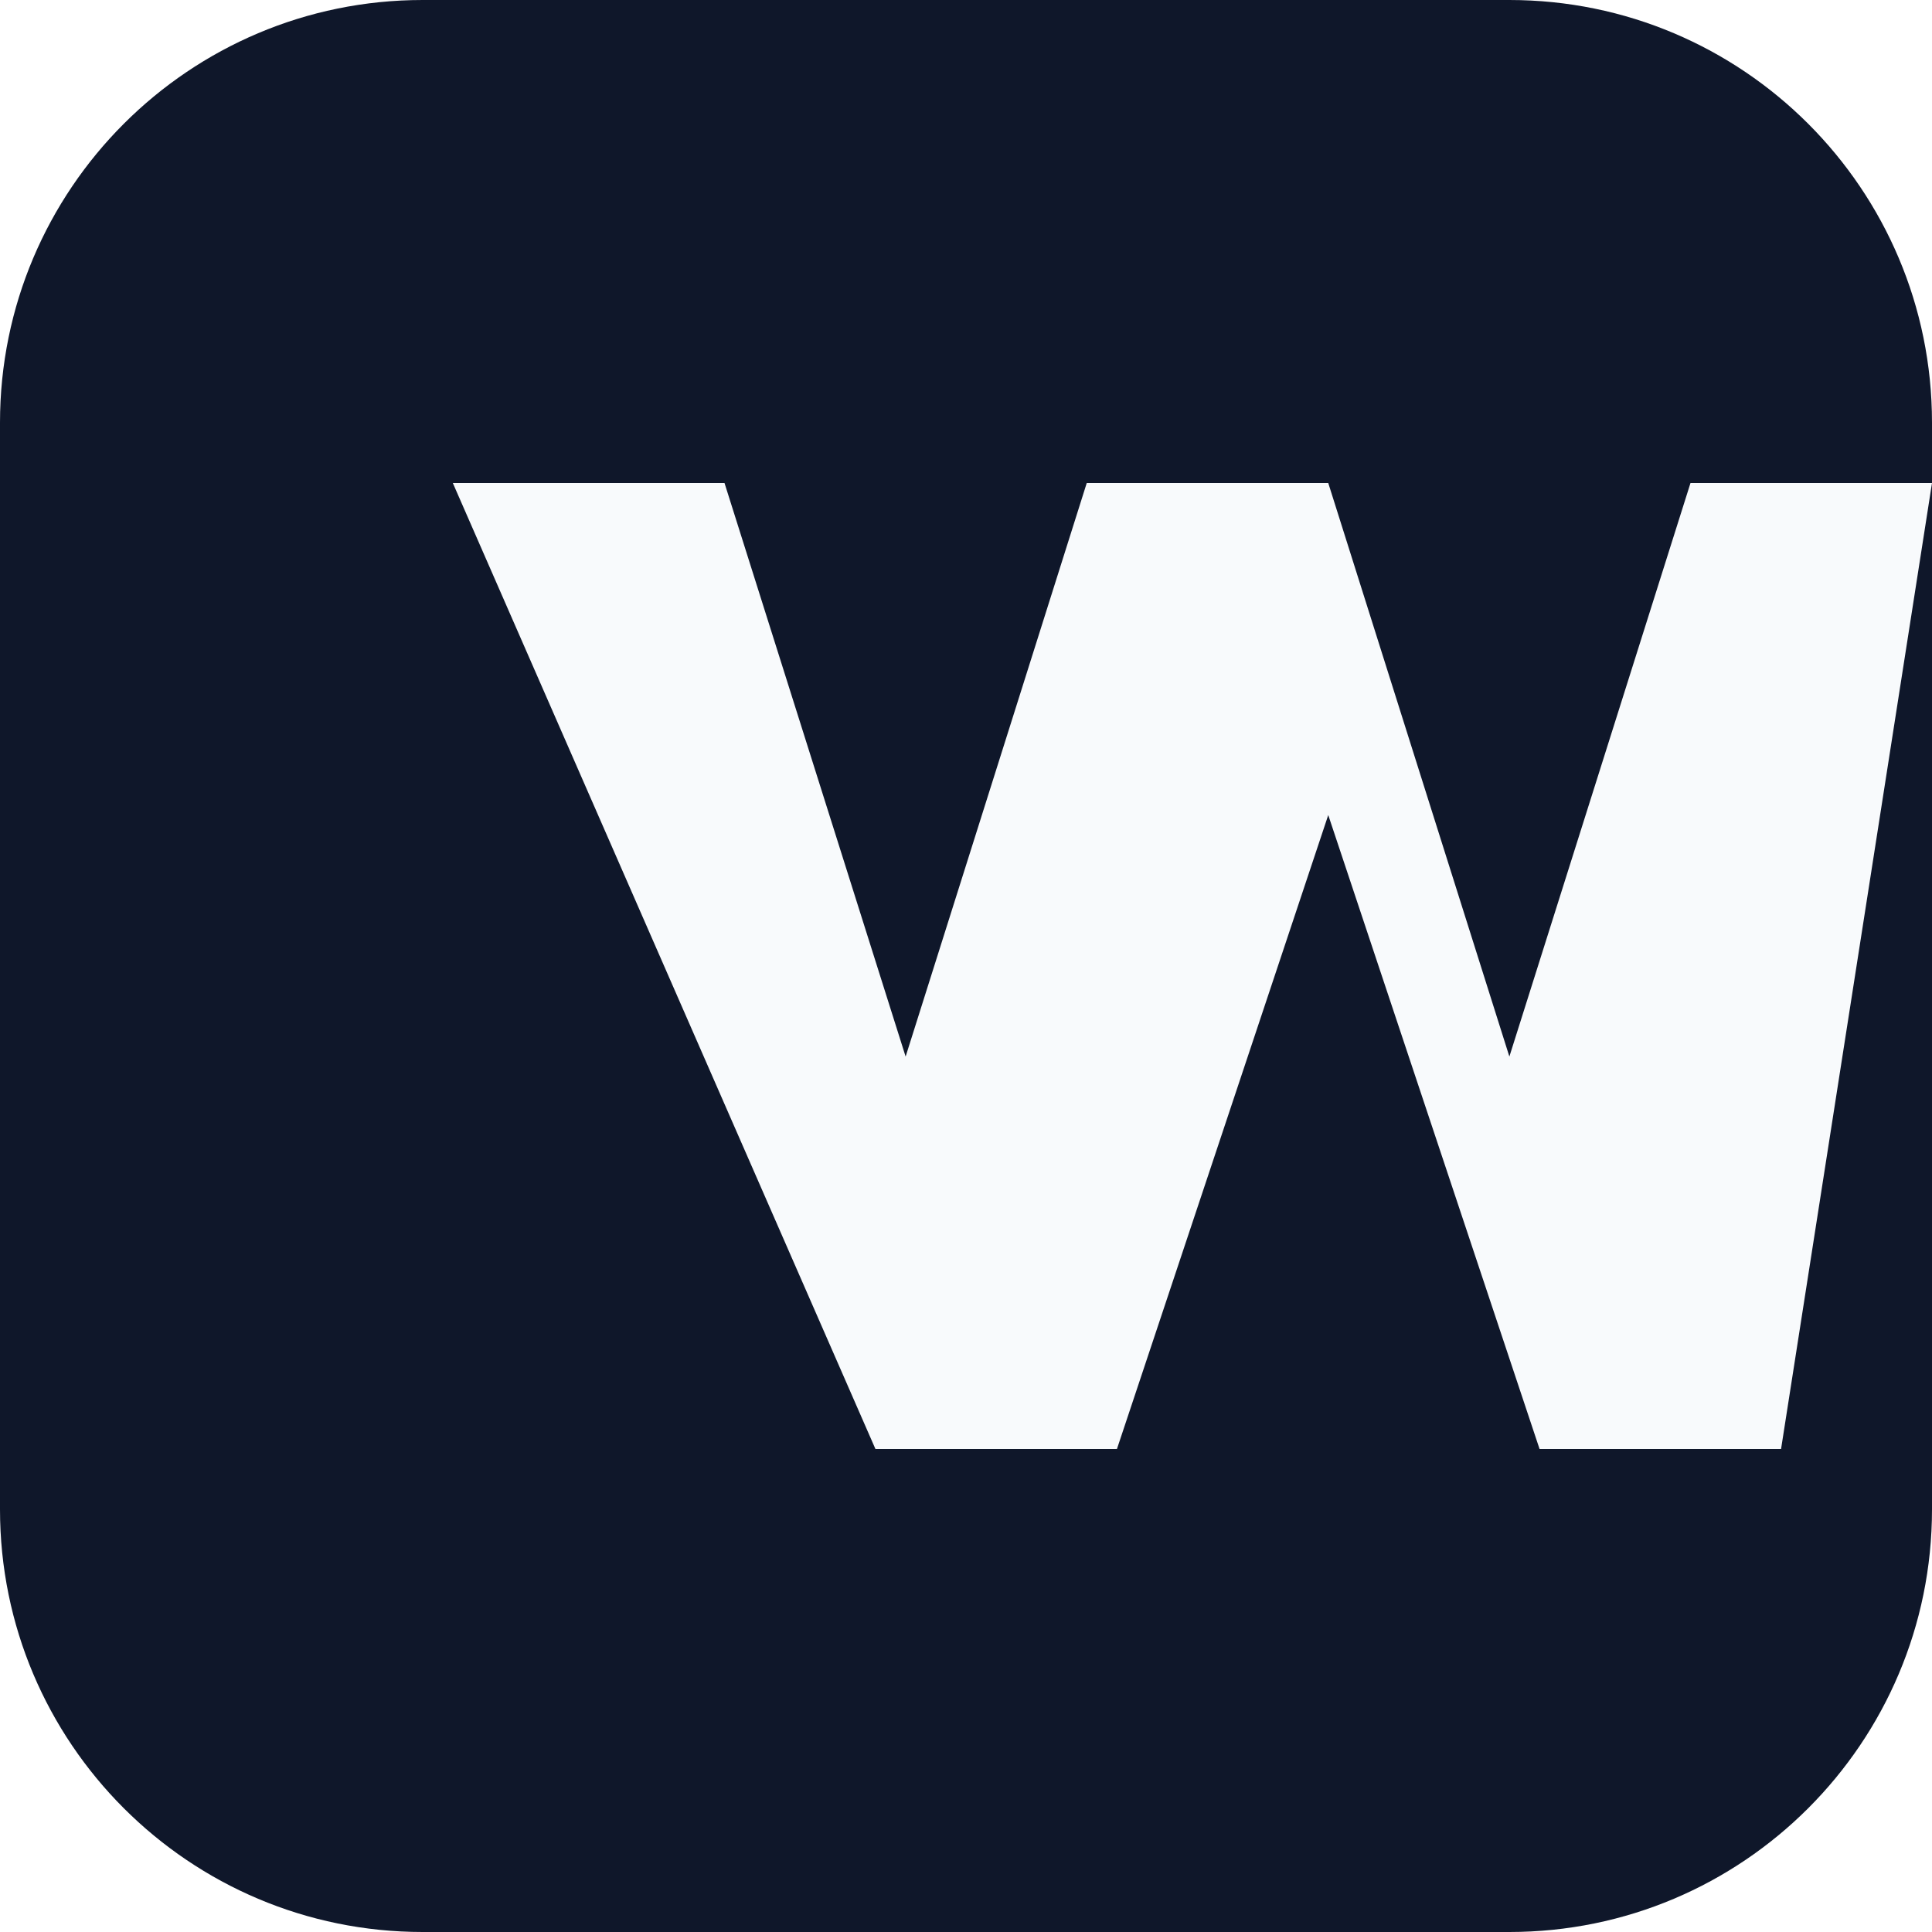
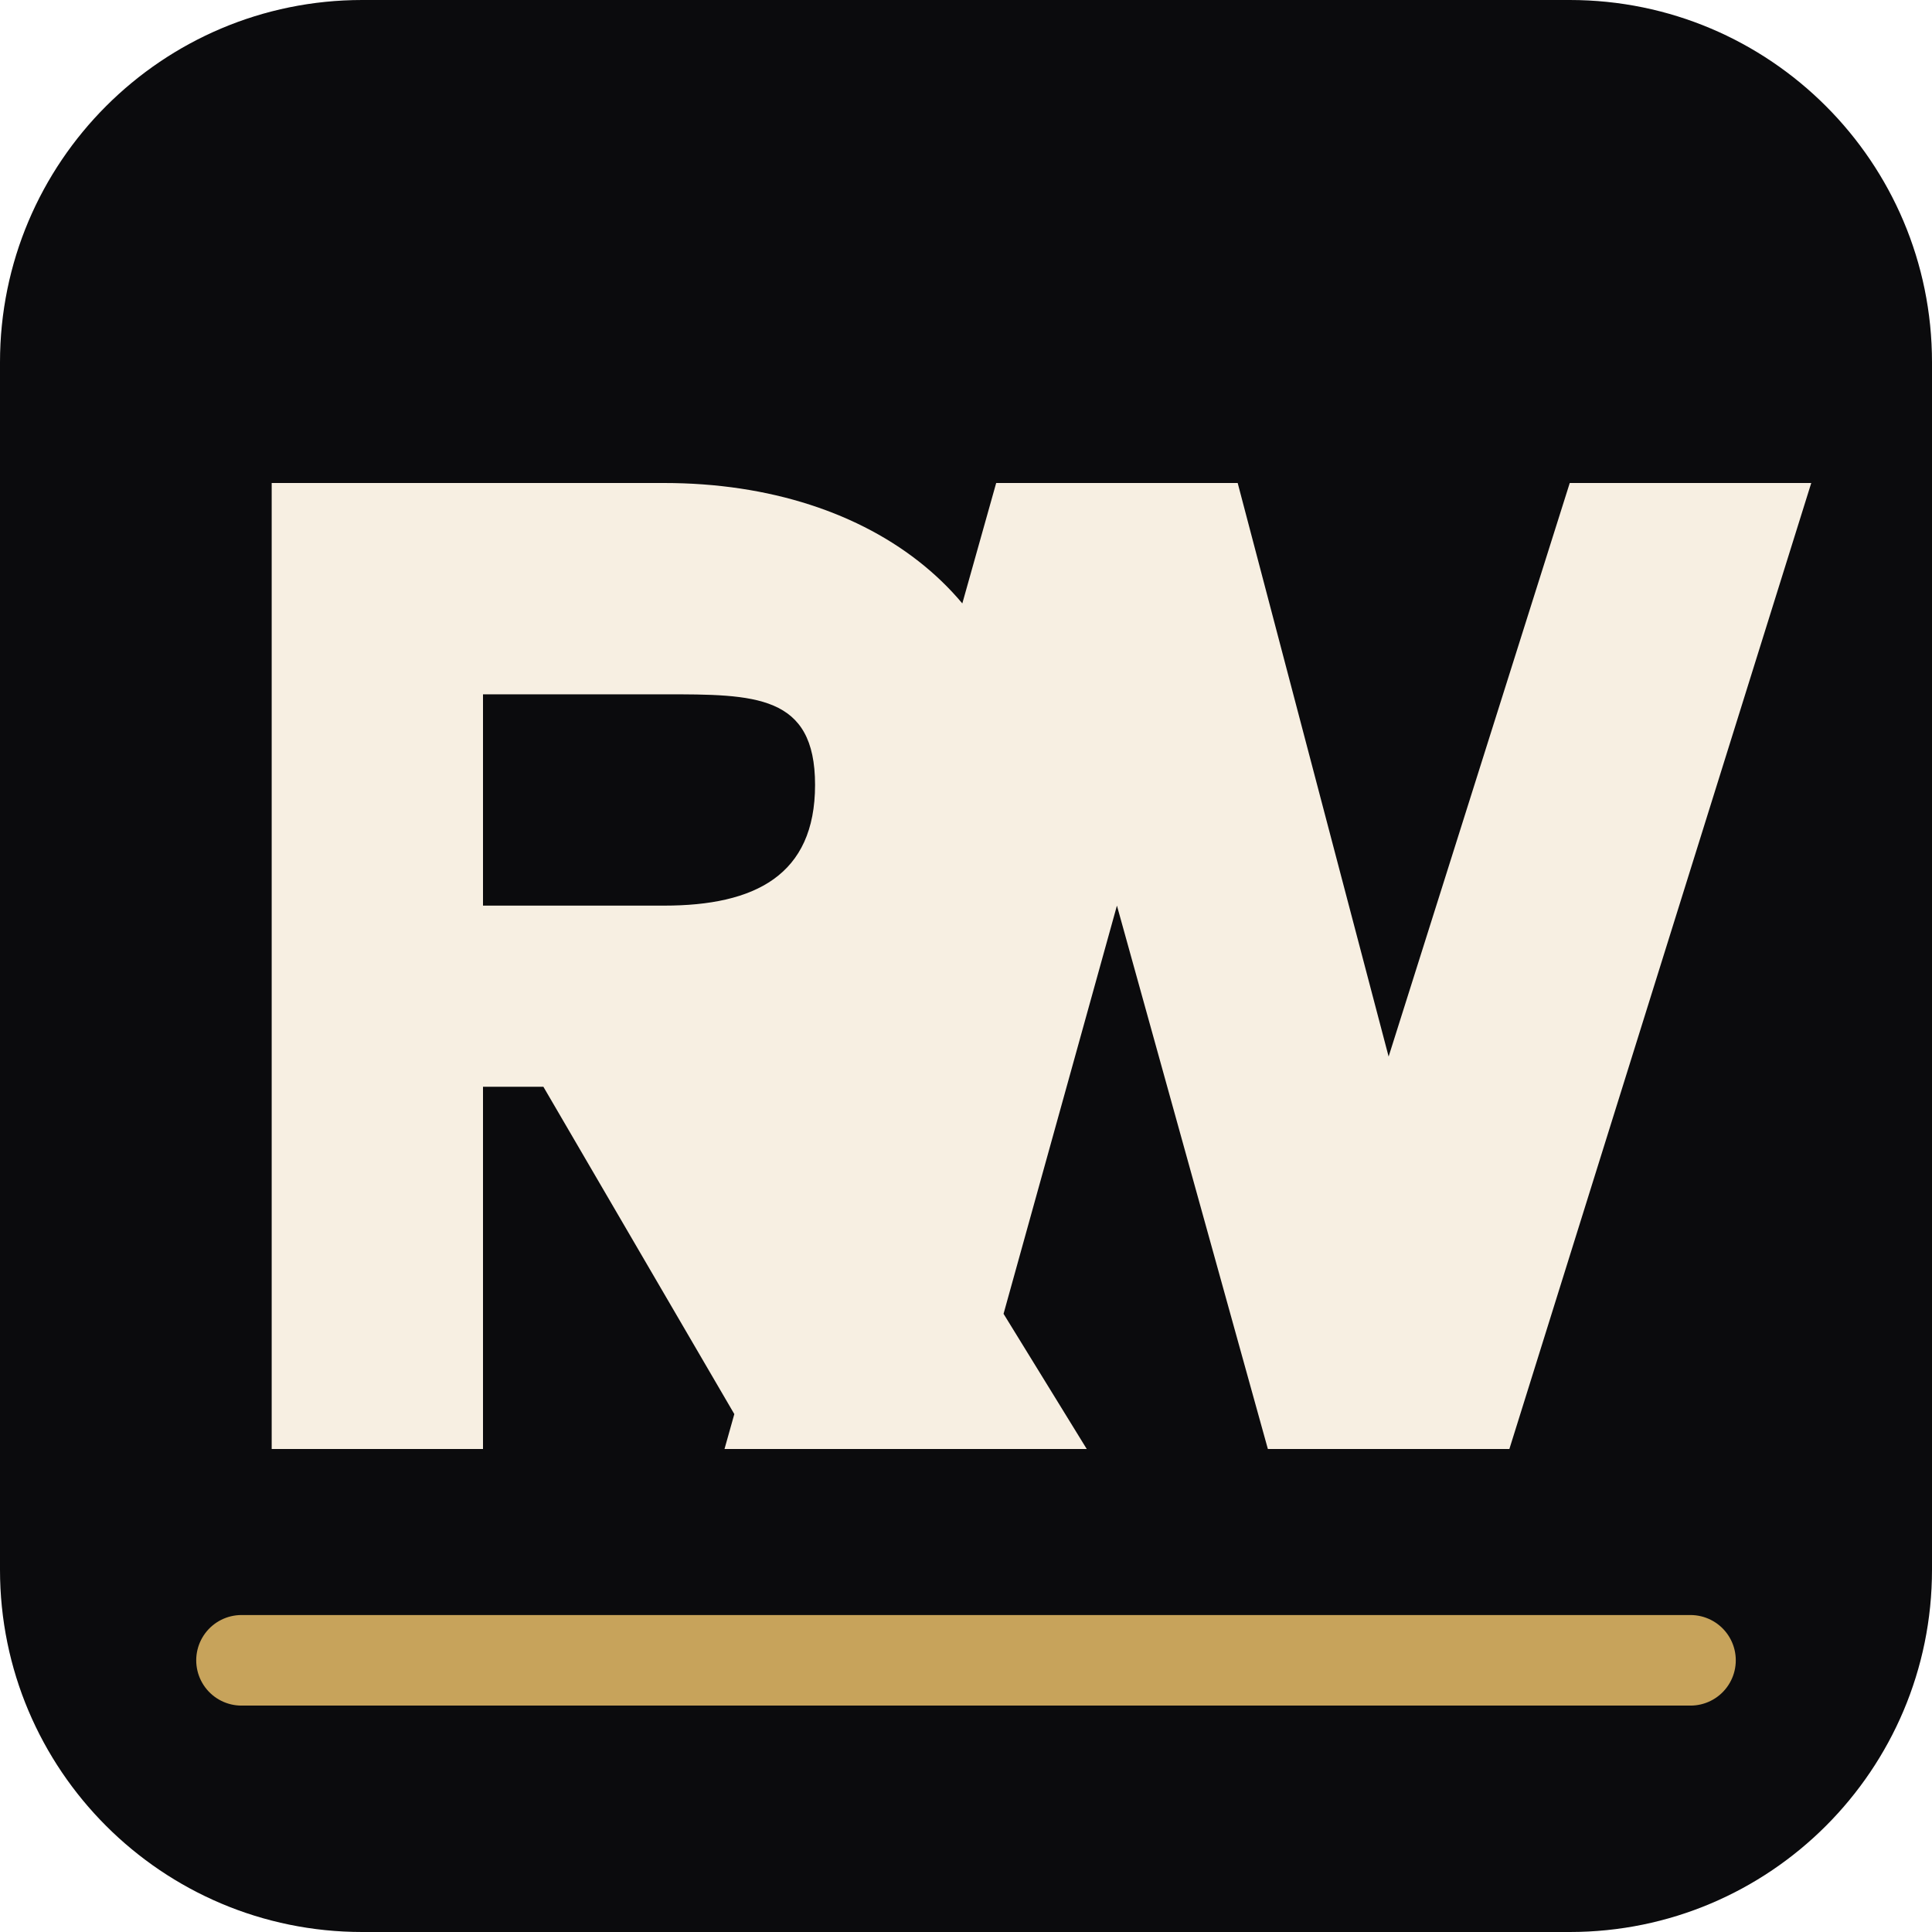
- <svg xmlns="http://www.w3.org/2000/svg" viewBox="0 0 64 64" role="img" aria-label="RW">
-   <rect width="64" height="64" rx="14" fill="#0f172a" />
-   <path d="M15 16h9l6 19 6-19h8l6 19 6-19h8L59 48h-8l-7-21-7 21h-8L15 16Z" fill="#f8fafc" />
+ <svg xmlns="http://www.w3.org/2000/svg" viewBox="0 0 64 64" role="img" aria-label="RW CUTZZ favicon">
+   <rect width="64" height="64" rx="12" fill="#0b0b0d" />
+   <path d="M9 16h13c7 0 12 4 12 10 0 4-2 7-6 9l8 13H25l-7-12h-2v12H9V16Zm7 7v7h6c3 0 5-1 5-4s-2-3-5-3h-6Zm17-7h8l5 19 6-19h8L50 48h-8l-5-18-5 18h-8l9-32Z" fill="#f7efe2" />
+   <path d="M8 55h48" stroke="#c7a35b" stroke-width="3" stroke-linecap="round" />
</svg>
